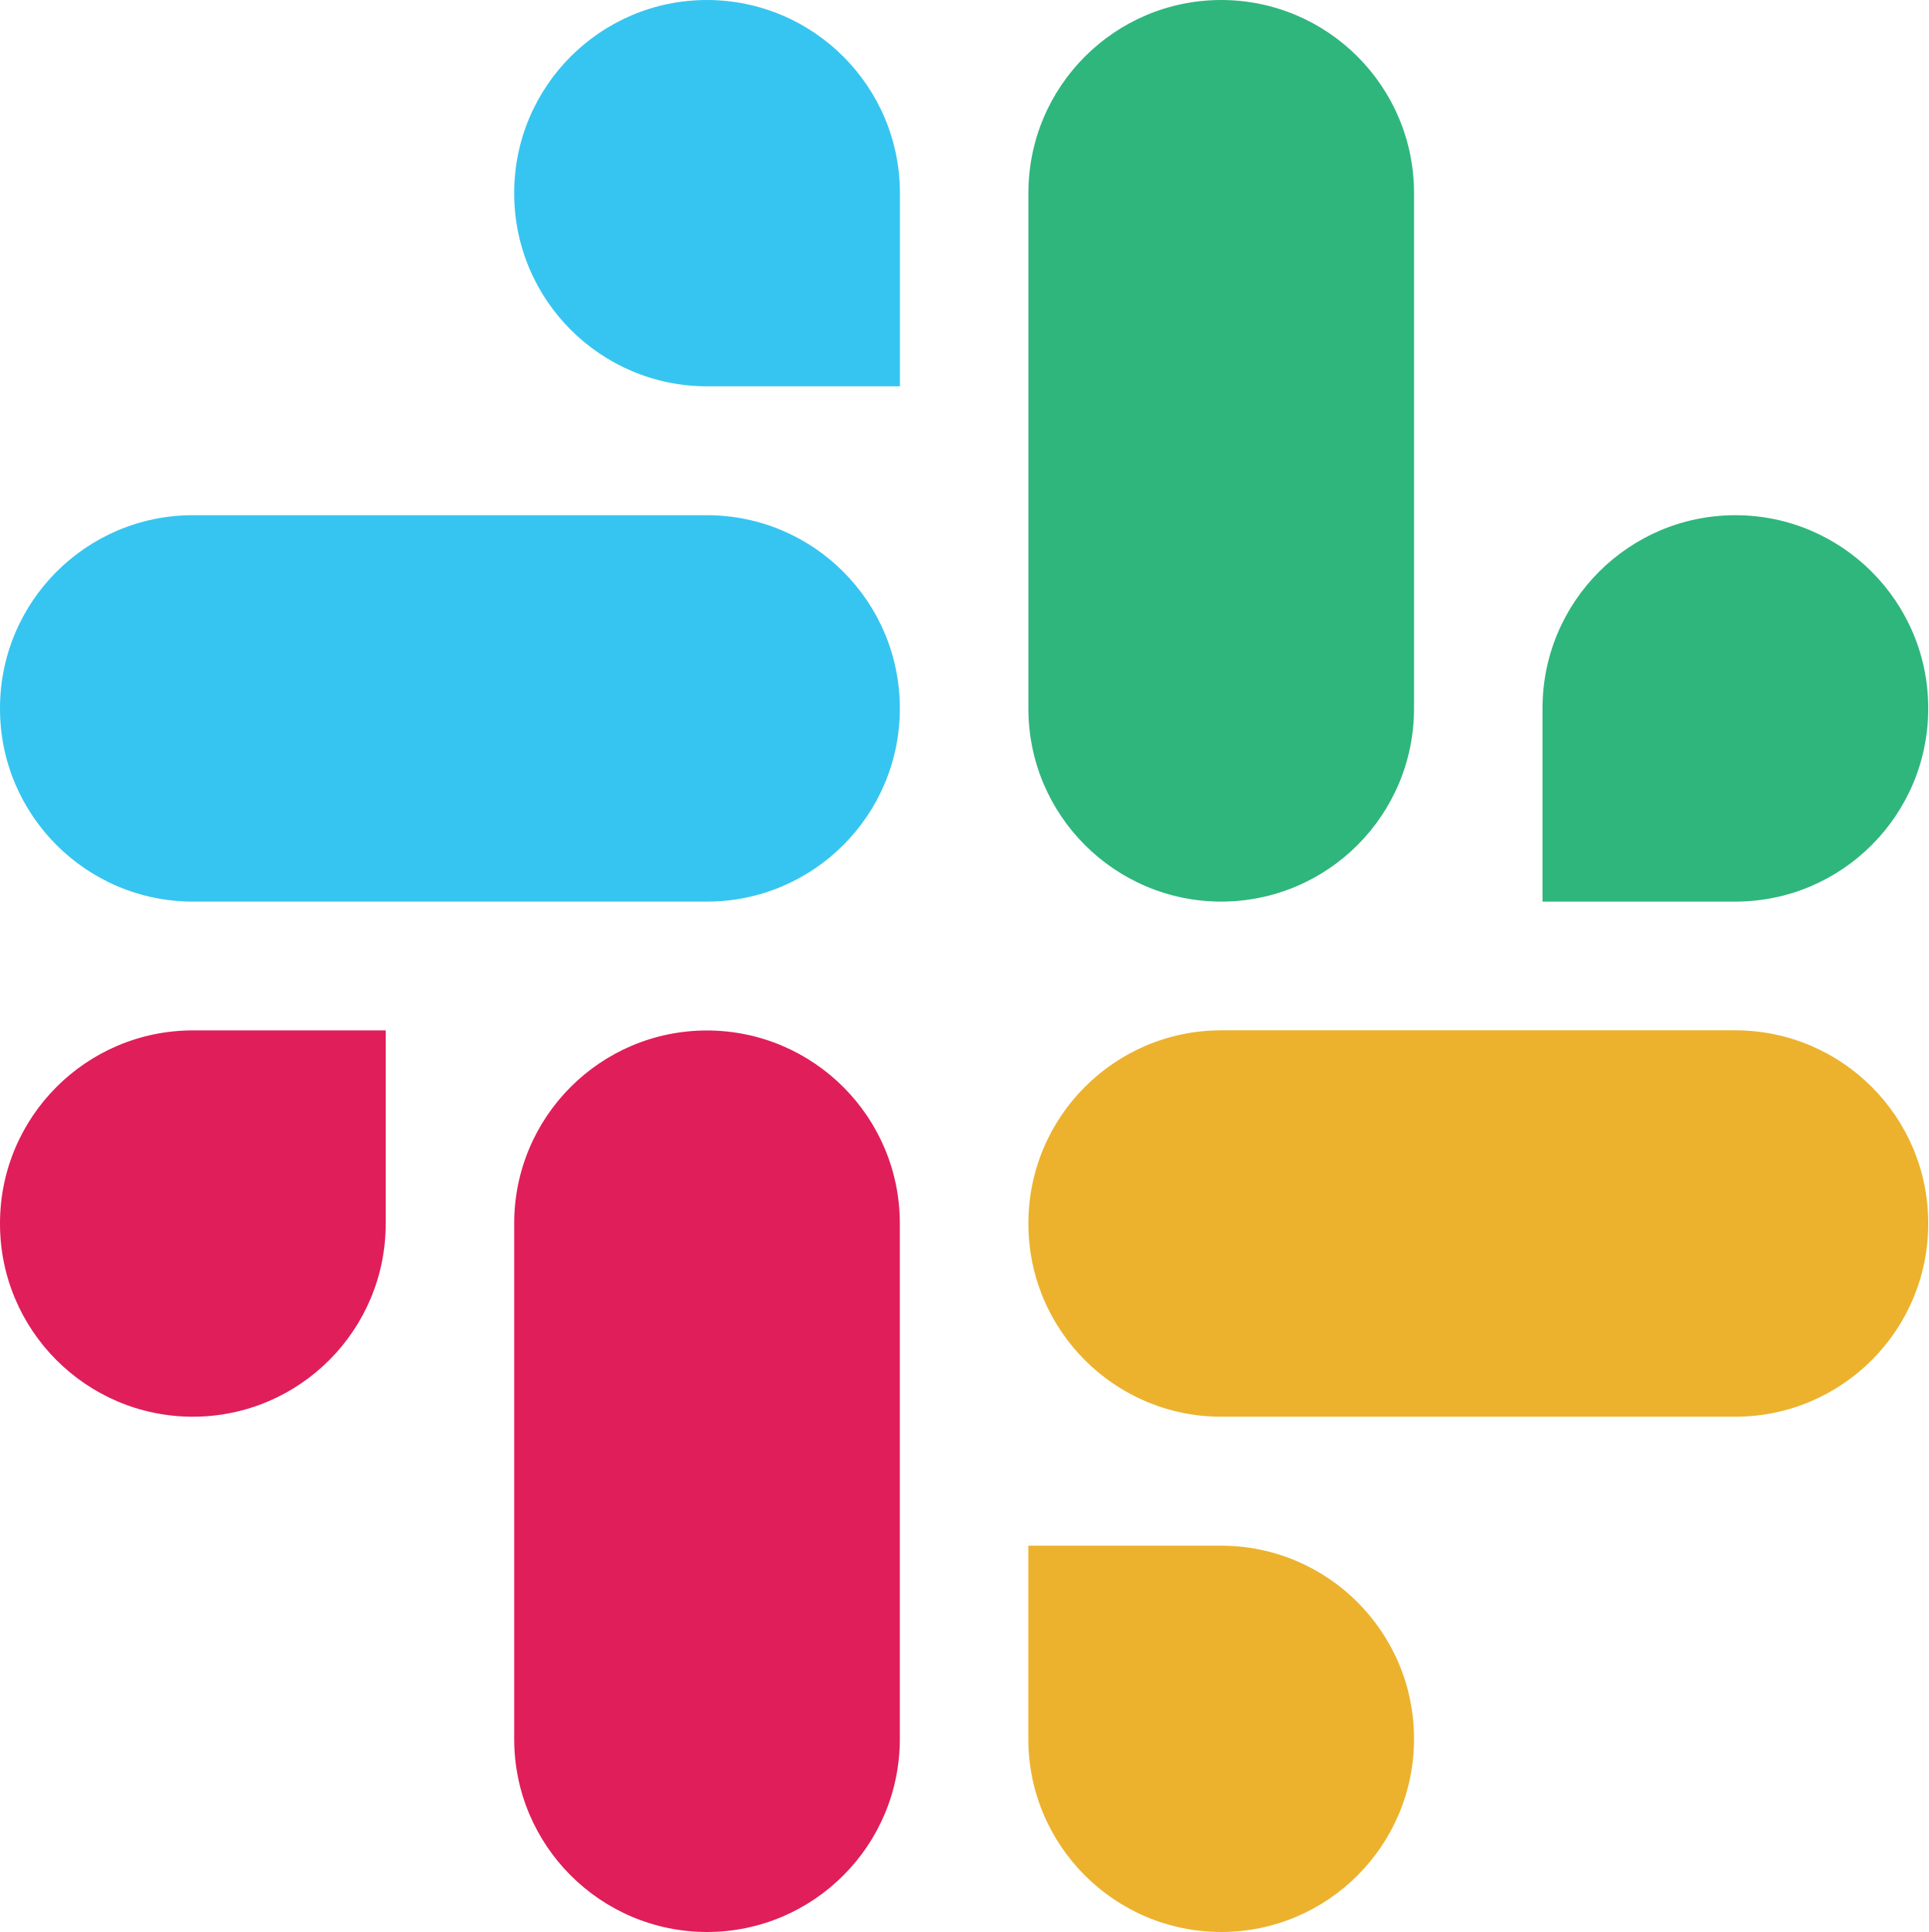
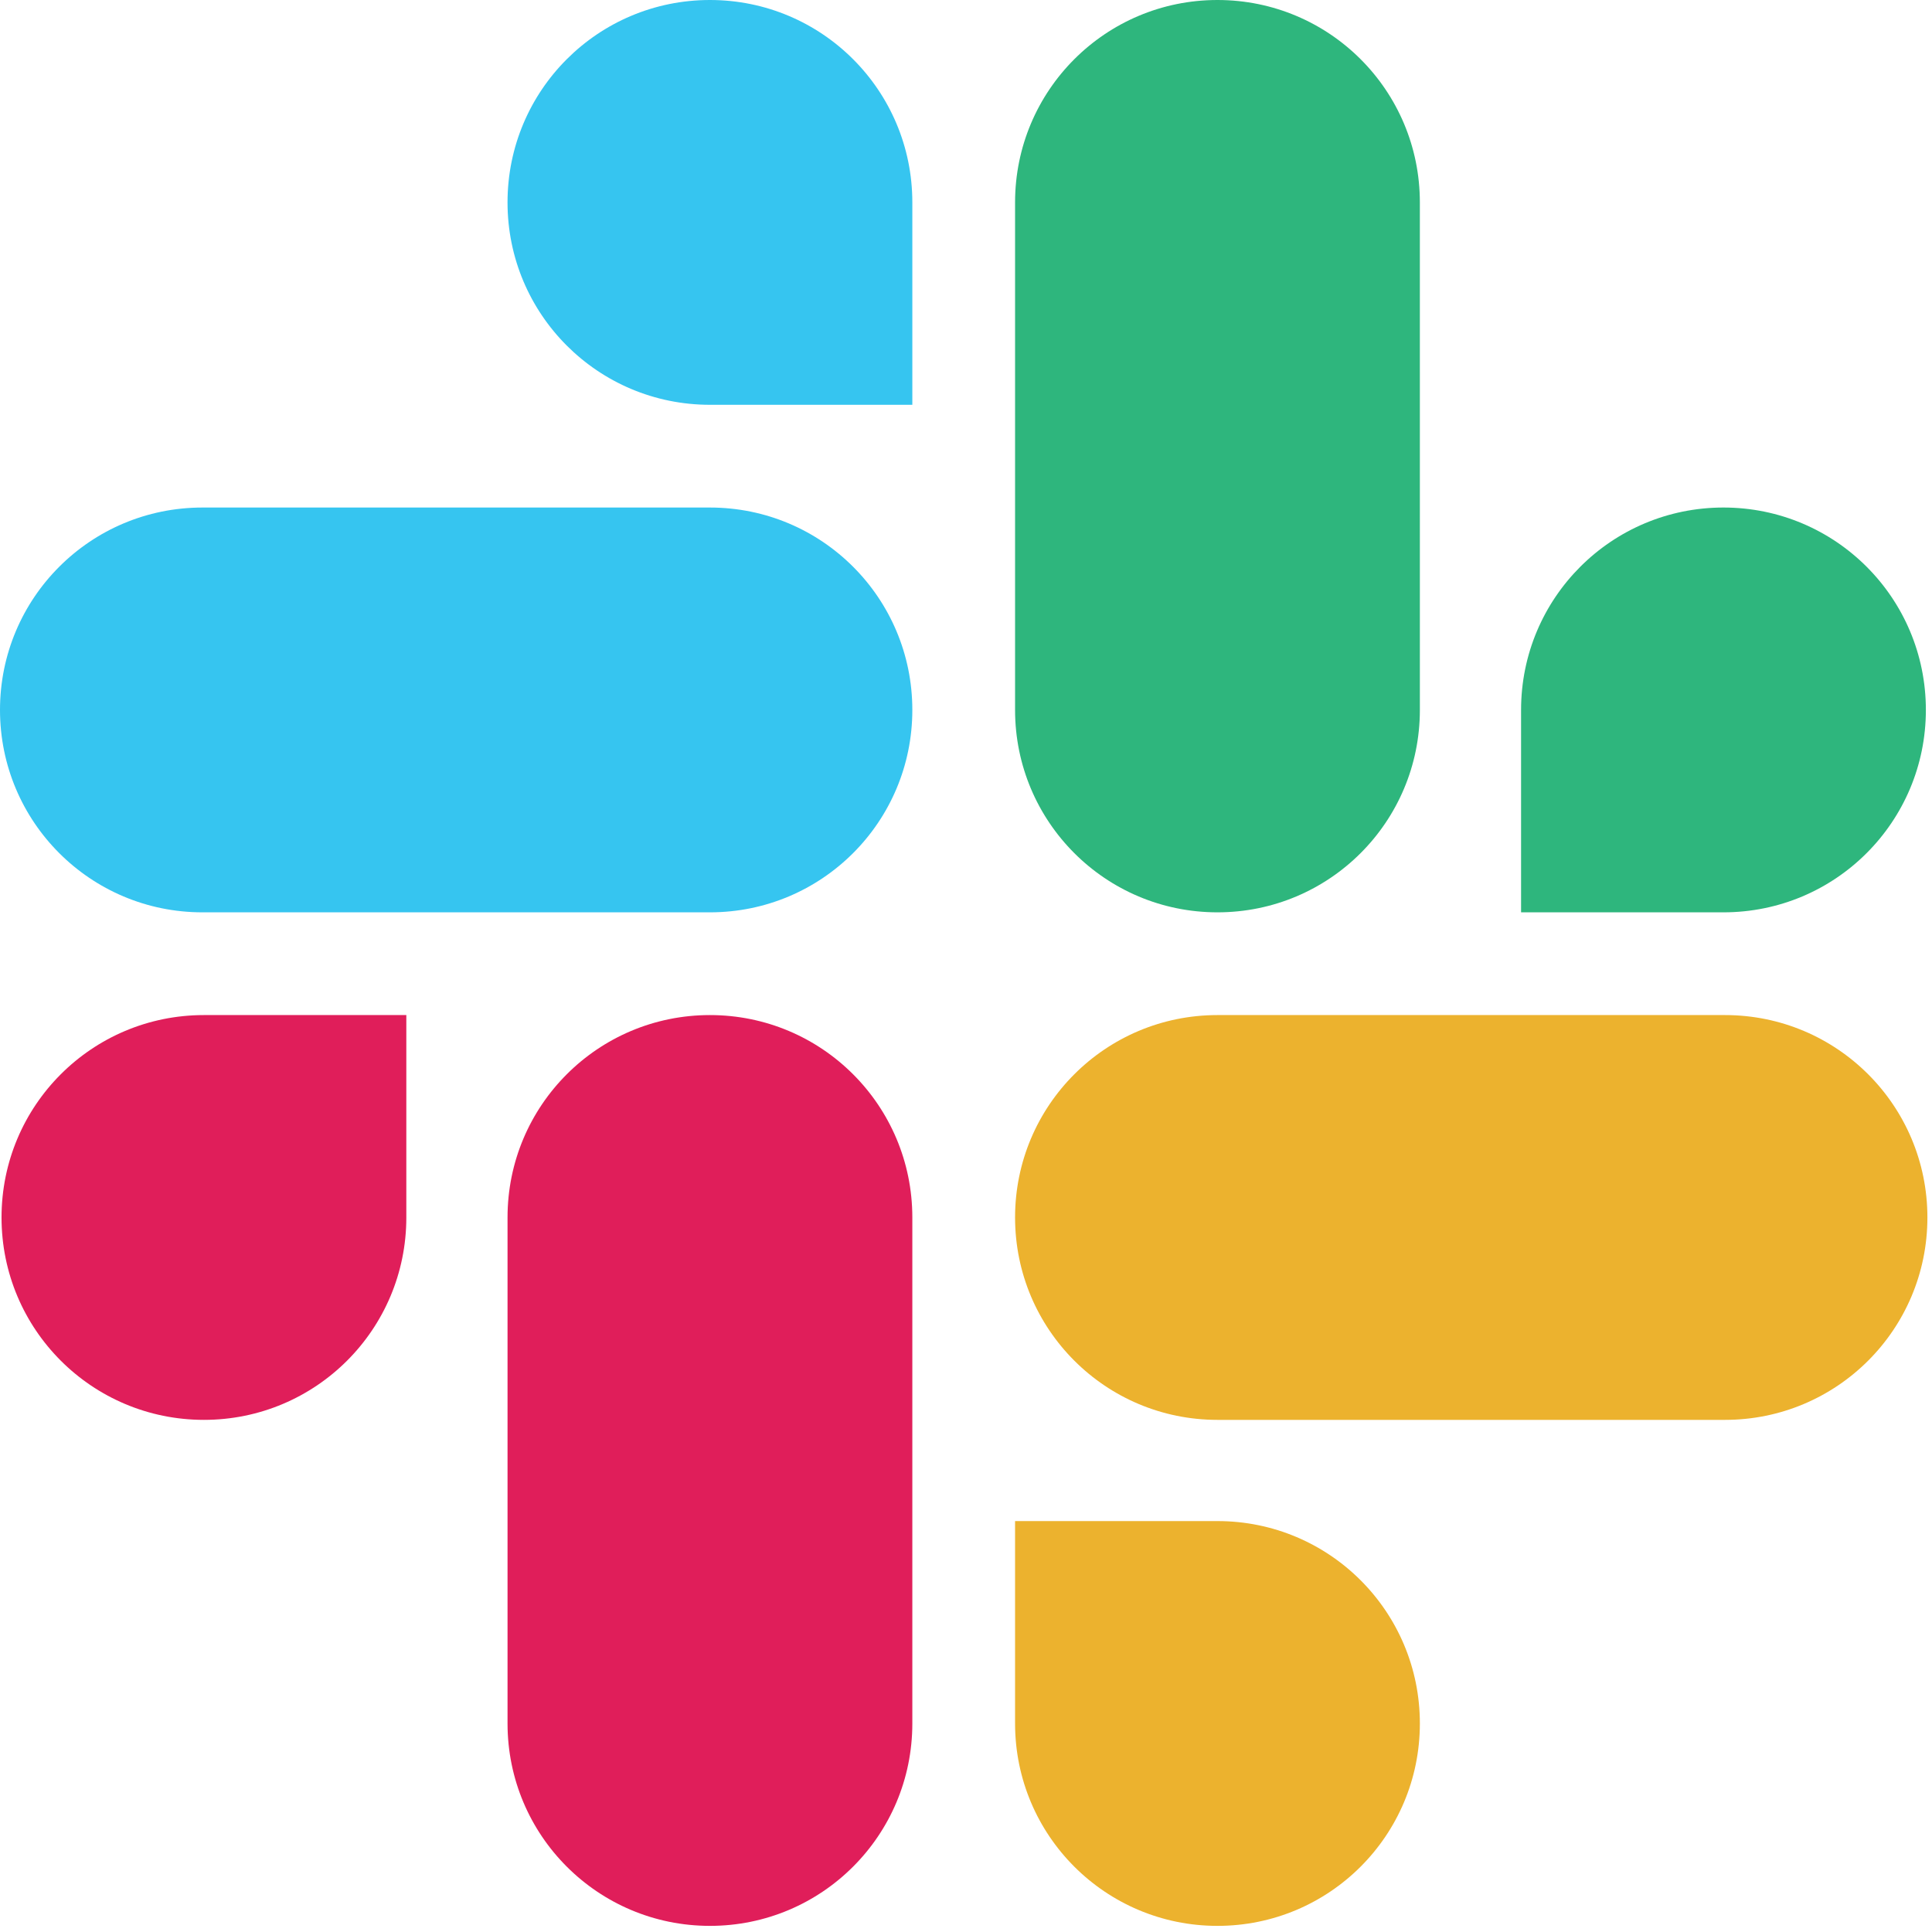
- <svg xmlns="http://www.w3.org/2000/svg" enable-background="new 0 0 2447.6 2452.5" viewBox="0 0 2447.6 2452.5">
-   <g clip-rule="evenodd" fill-rule="evenodd">
-     <path d="m897.4 0c-135.3.1-244.8 109.9-244.7 245.2-.1 135.3 109.5 245.1 244.8 245.2h244.8v-245.1c.1-135.3-109.5-245.1-244.9-245.3.1 0 .1 0 0 0m0 654h-652.6c-135.3.1-244.9 109.9-244.8 245.2-.2 135.3 109.4 245.1 244.7 245.3h652.7c135.3-.1 244.9-109.9 244.8-245.2.1-135.4-109.5-245.2-244.8-245.3z" fill="#36c5f0" />
-     <path d="m2447.6 899.2c.1-135.3-109.5-245.1-244.8-245.2-135.3.1-244.9 109.9-244.8 245.2v245.3h244.8c135.3-.1 244.9-109.9 244.8-245.3zm-652.7 0v-654c.1-135.2-109.4-245-244.7-245.2-135.3.1-244.9 109.9-244.8 245.2v654c-.2 135.3 109.4 245.1 244.7 245.3 135.3-.1 244.9-109.9 244.8-245.3z" fill="#2eb67d" />
-     <path d="m1550.1 2452.5c135.3-.1 244.9-109.9 244.8-245.2.1-135.3-109.5-245.1-244.8-245.2h-244.8v245.2c-.1 135.2 109.5 245 244.8 245.2zm0-654.1h652.7c135.3-.1 244.9-109.9 244.8-245.2.2-135.3-109.4-245.1-244.7-245.3h-652.7c-135.3.1-244.9 109.9-244.8 245.2-.1 135.4 109.4 245.2 244.7 245.3z" fill="#ecb22e" />
-     <path d="m0 1553.2c-.1 135.3 109.5 245.1 244.8 245.2 135.3-.1 244.9-109.9 244.8-245.2v-245.2h-244.8c-135.3.1-244.9 109.9-244.8 245.2zm652.7 0v654c-.2 135.3 109.4 245.1 244.7 245.3 135.3-.1 244.9-109.9 244.8-245.2v-653.9c.2-135.3-109.4-245.1-244.7-245.3-135.4 0-244.9 109.8-244.8 245.1 0 0 0 .1 0 0" fill="#e01e5a" />
-   </g>
+ <svg xmlns="http://www.w3.org/2000/svg" width="1em" height="1em" viewBox="0 0 256 256">
+   <path fill="#e01e5a" d="M53.841 161.32c0 14.832-11.987 26.82-26.819 26.82S.203 176.152.203 161.32c0-14.831 11.987-26.818 26.82-26.818H53.84zm13.41 0c0-14.831 11.987-26.818 26.819-26.818s26.819 11.987 26.819 26.819v67.047c0 14.832-11.987 26.82-26.82 26.82c-14.83 0-26.818-11.988-26.818-26.82z" />
+   <path fill="#36c5f0" d="M94.07 53.638c-14.832 0-26.82-11.987-26.82-26.819S79.239 0 94.07 0s26.819 11.987 26.819 26.819v26.82zm0 13.613c14.832 0 26.819 11.987 26.819 26.819s-11.987 26.819-26.82 26.819H26.82C11.987 120.889 0 108.902 0 94.069c0-14.83 11.987-26.818 26.819-26.818z" />
+   <path fill="#2eb67d" d="M201.55 94.07c0-14.832 11.987-26.82 26.818-26.82s26.82 11.988 26.82 26.82s-11.988 26.819-26.82 26.819H201.55zm-13.41 0c0 14.832-11.988 26.819-26.82 26.819c-14.831 0-26.818-11.987-26.818-26.82V26.82C134.502 11.987 146.489 0 161.32 0s26.819 11.987 26.819 26.819z" />
+   <path fill="#ecb22e" d="M161.32 201.55c14.832 0 26.82 11.987 26.82 26.818s-11.988 26.82-26.82 26.82c-14.831 0-26.818-11.988-26.818-26.82V201.55zm0-13.41c-14.831 0-26.818-11.988-26.818-26.82c0-14.831 11.987-26.818 26.819-26.818h67.25c14.832 0 26.82 11.987 26.82 26.819s-11.988 26.819-26.82 26.819z" />
</svg>
